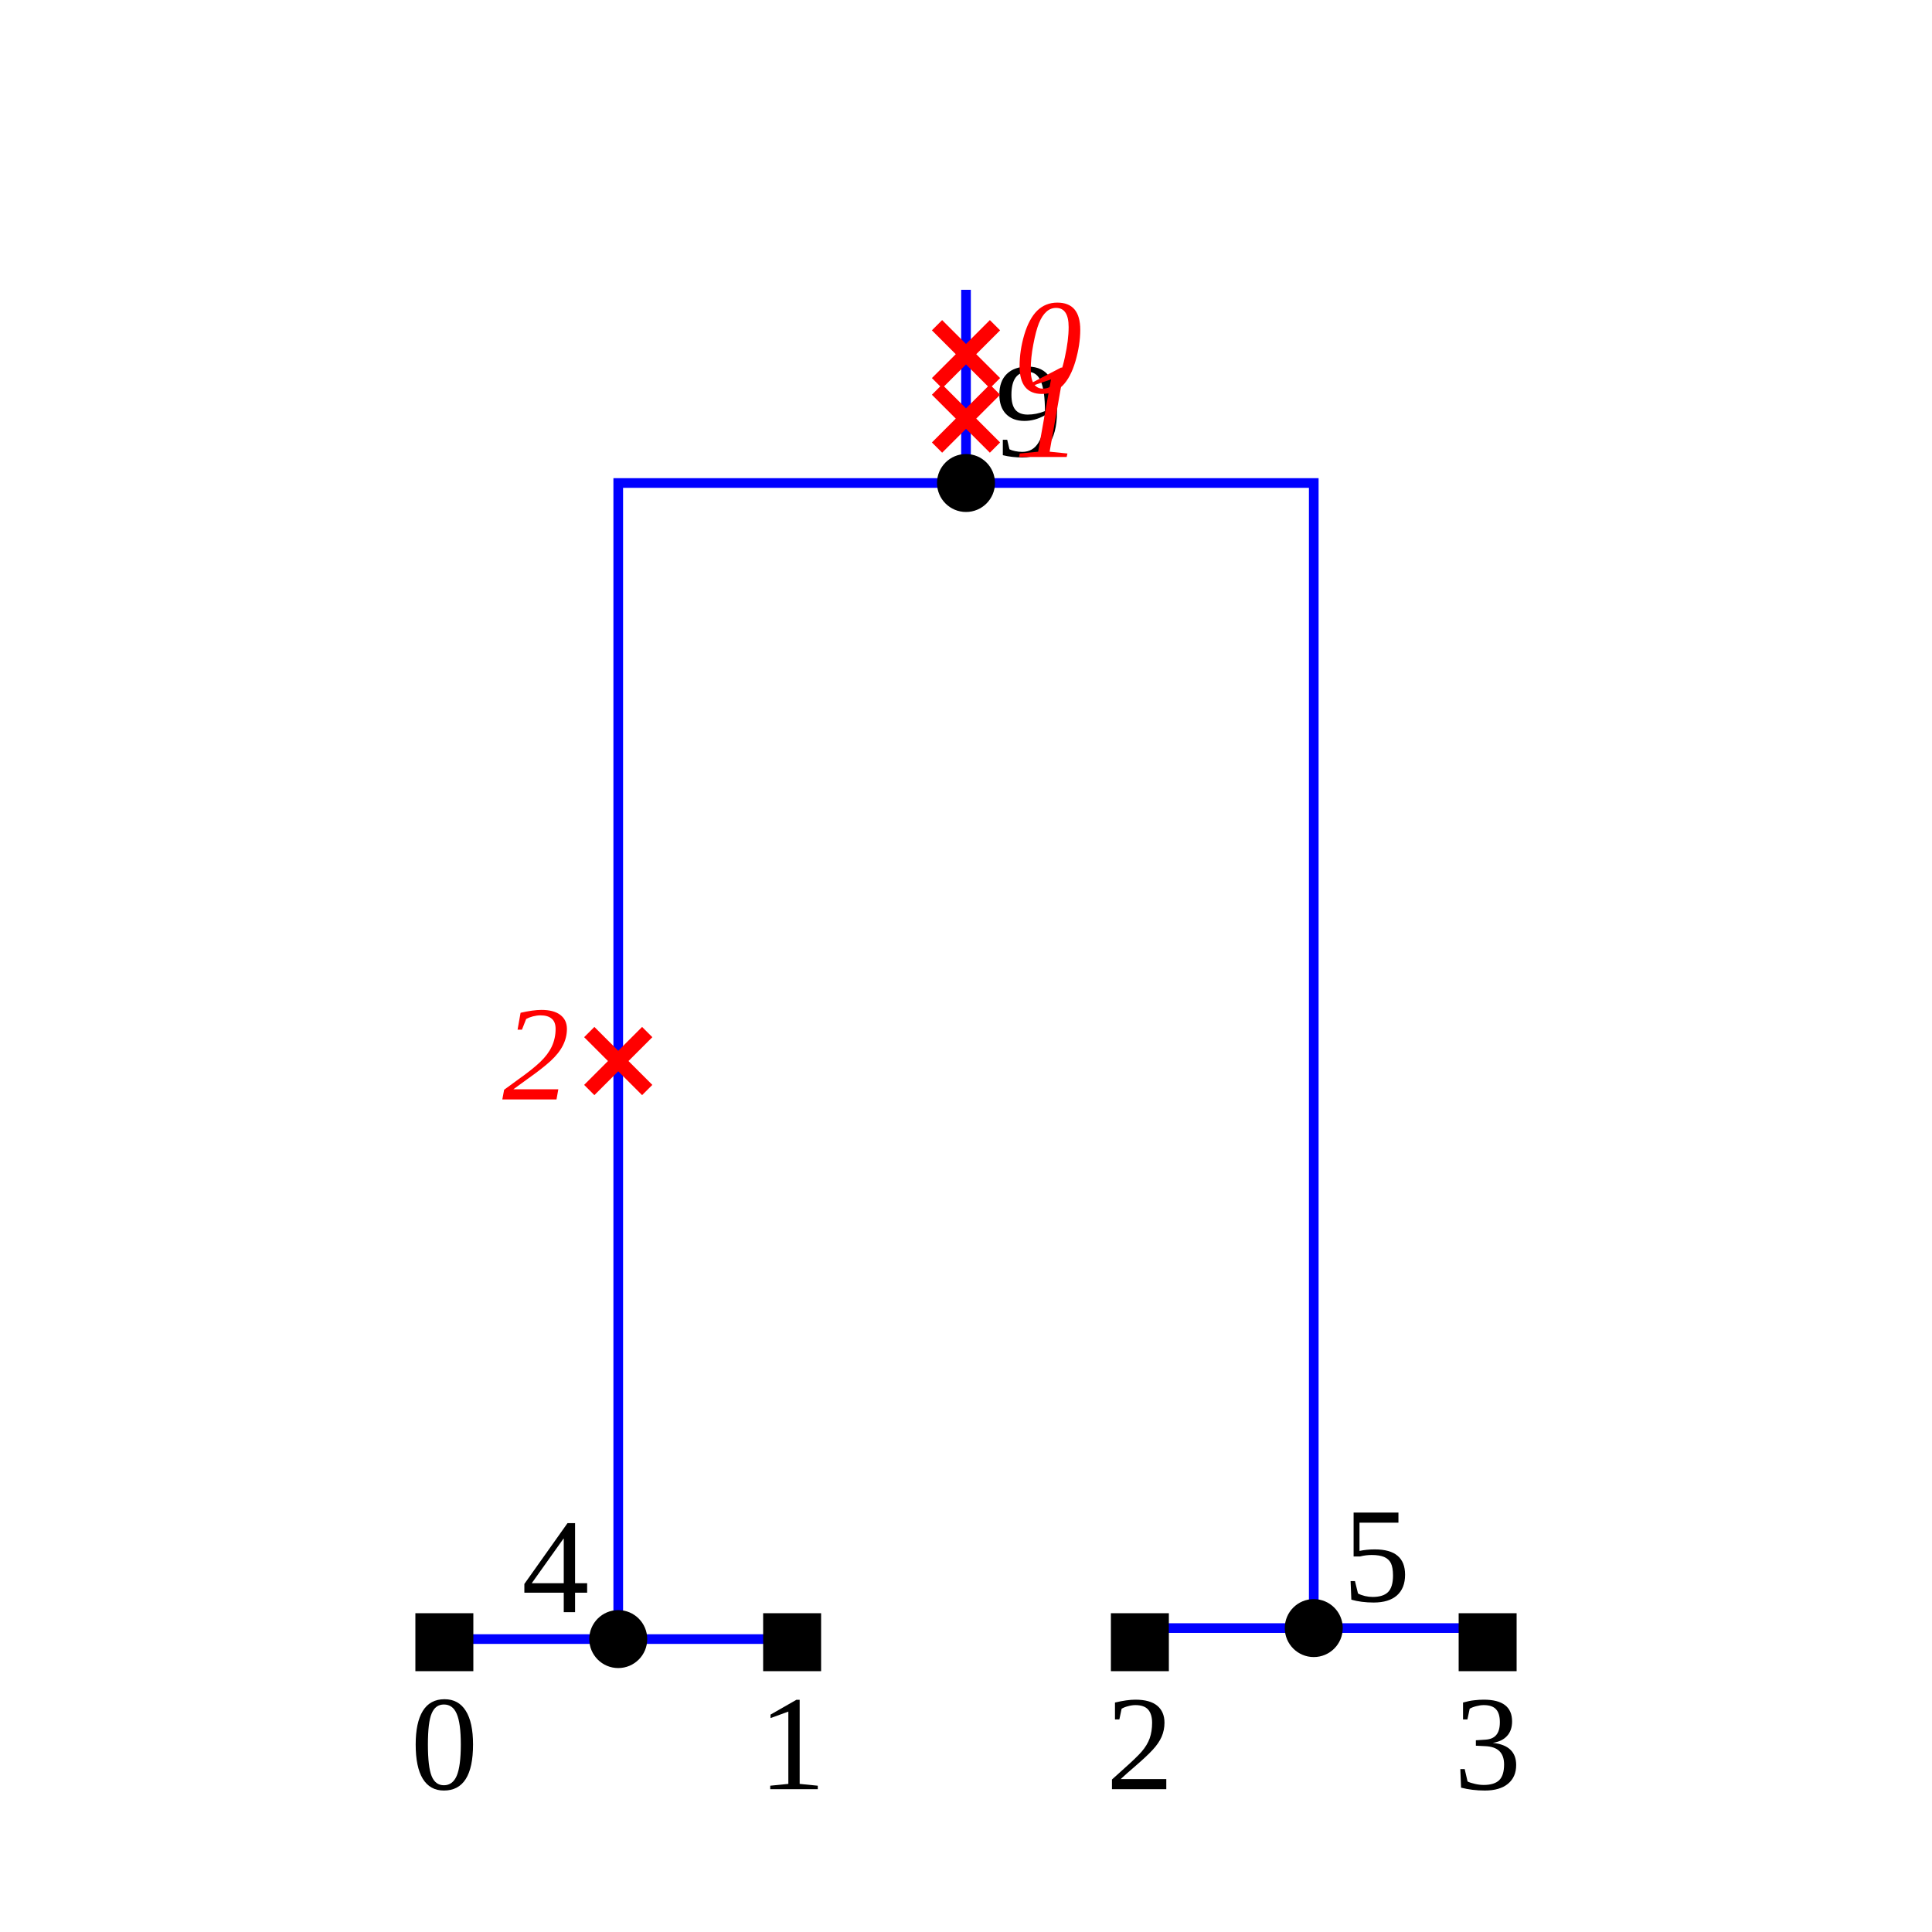
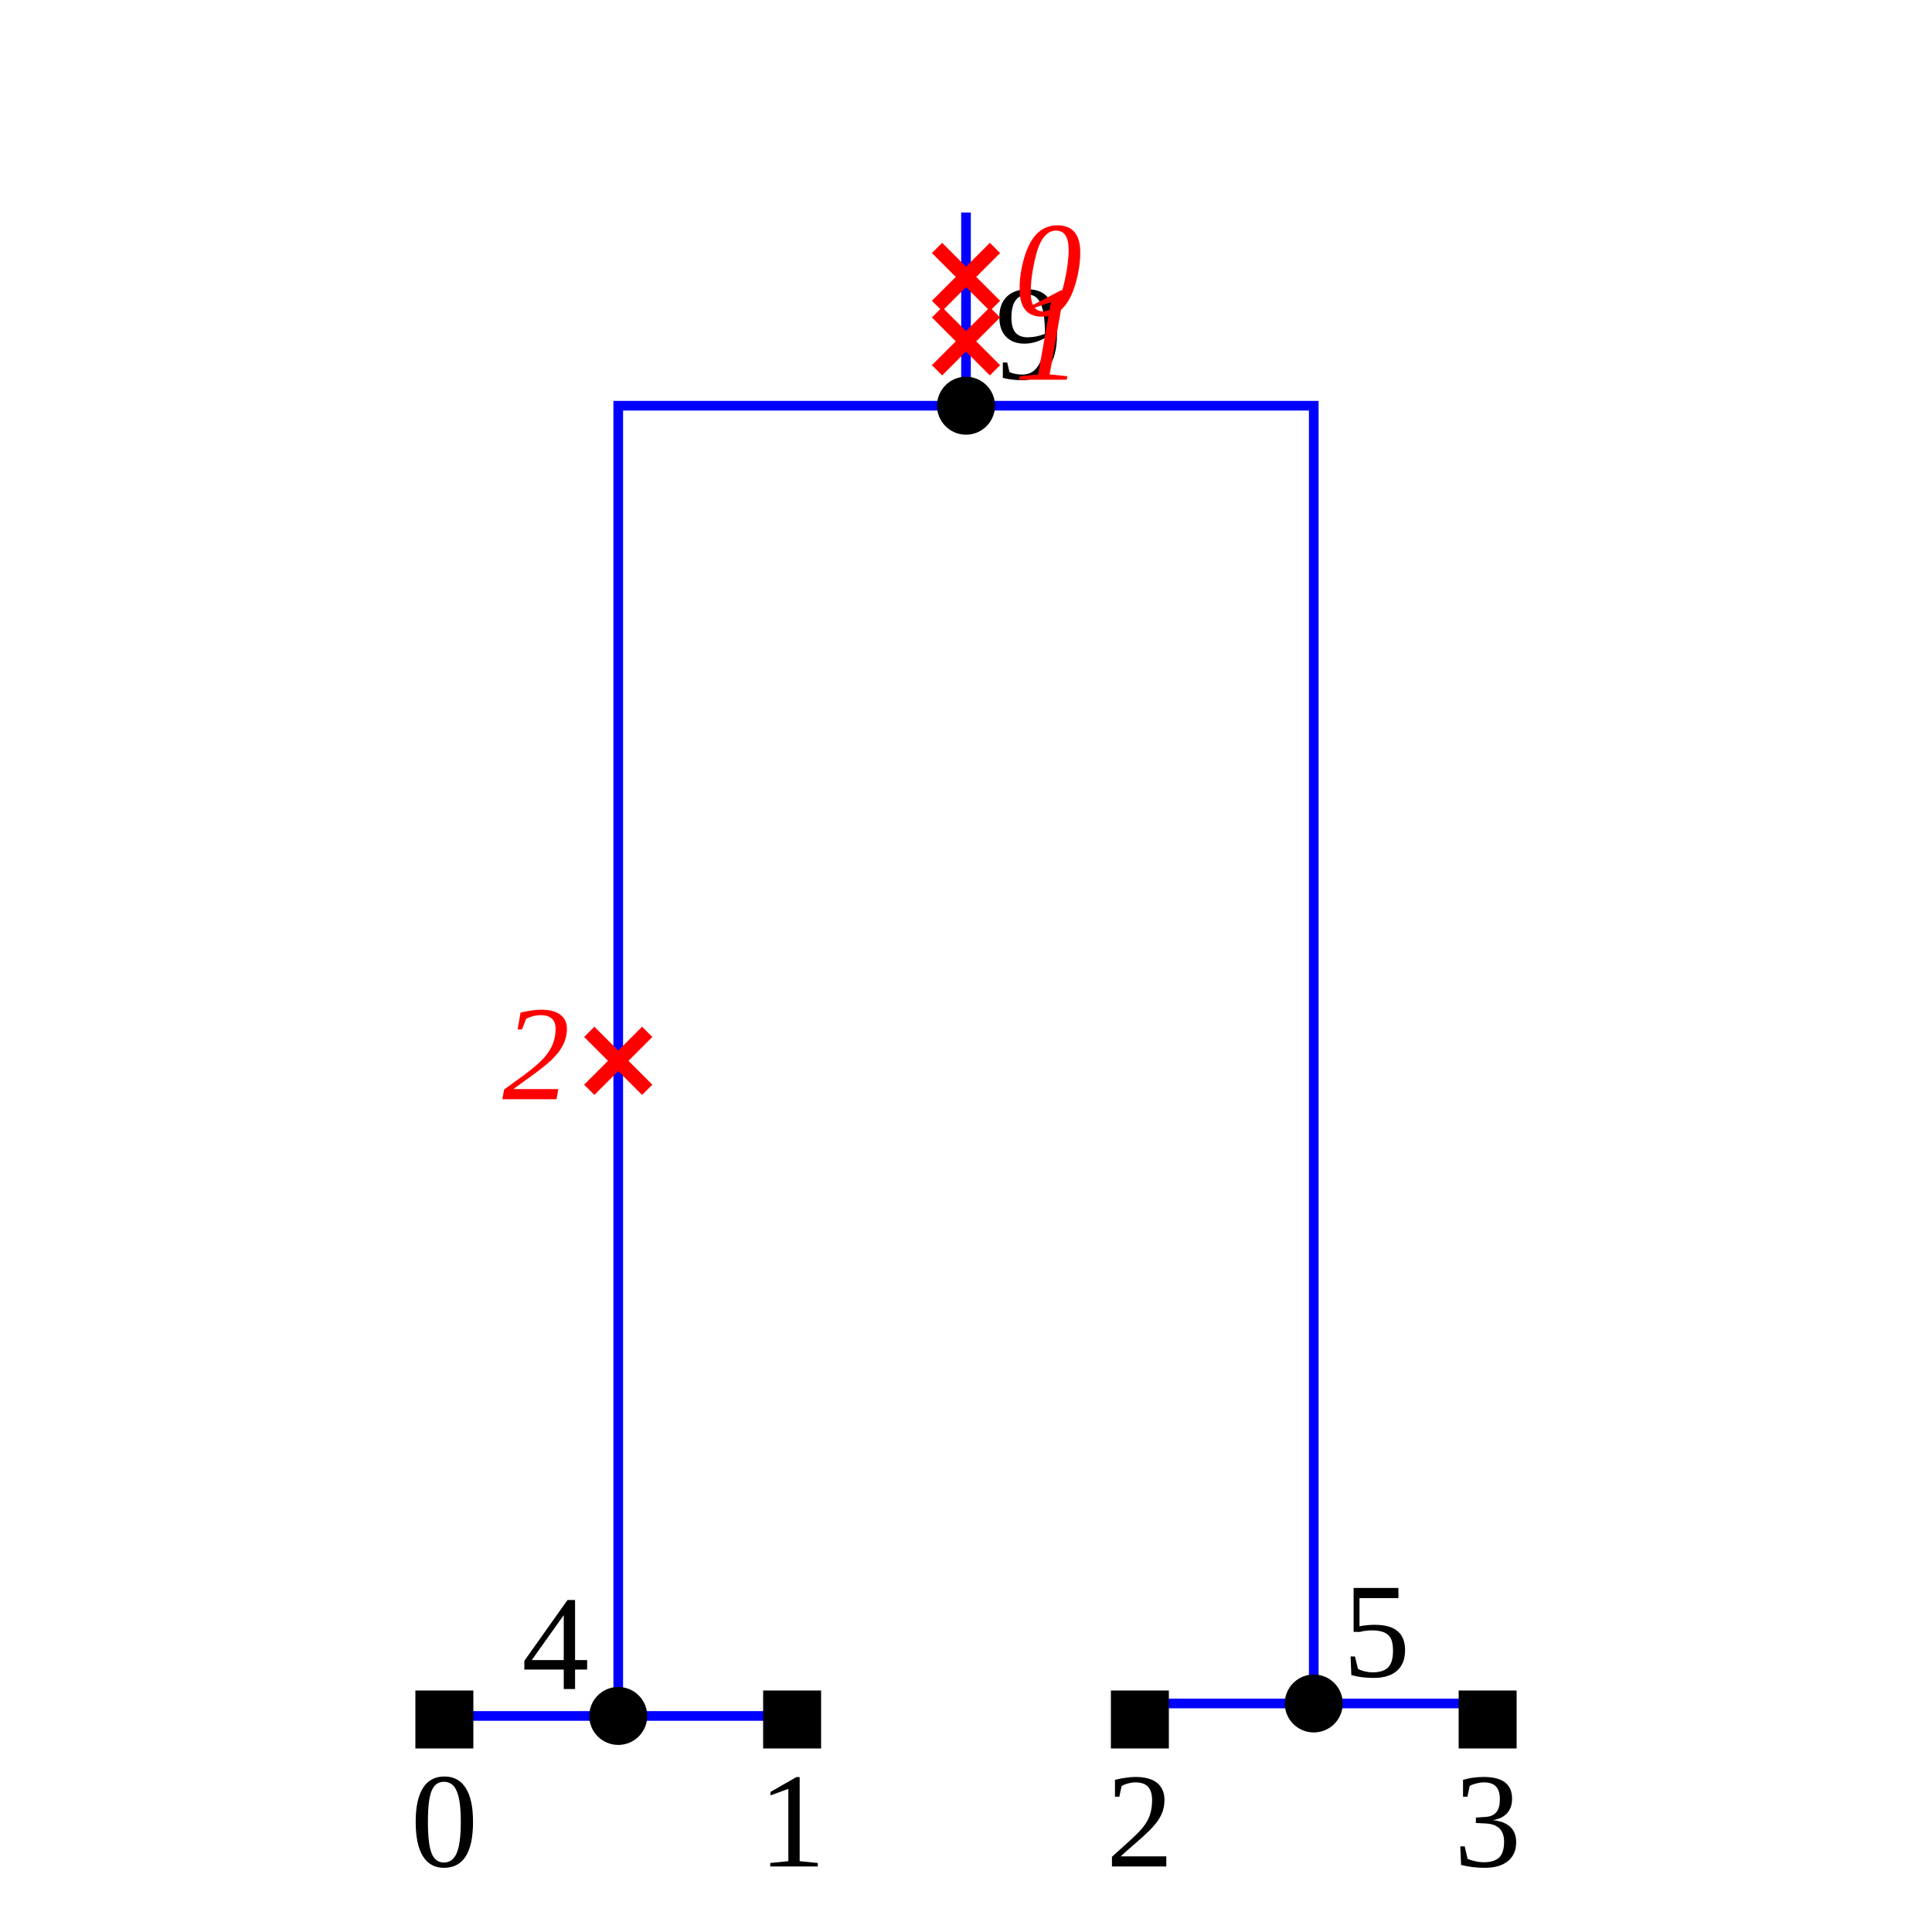
<svg xmlns="http://www.w3.org/2000/svg" baseProfile="full" height="200" id="XYZ" version="1.1" width="200">
  <defs>
-     <style type="text/css">.tree-sequence .background path {fill: #808080; fill-opacity:.1}.tree-sequence .axis {font-weight: bold}.tree-sequence .axis, .tree {font-size: 14px; text-anchor:middle}.tree-sequence .axis line, .edge {stroke:black; fill:none}.node &gt; .sym {fill: black; stroke: none}.node .mut text {fill: red; font-style: italic}.node .mut .sym {stroke: red; stroke-width: 1.5px}.tree text {dominant-baseline: middle}.tree .lab.lft {text-anchor: end}.tree .lab.rgt {text-anchor: start}.edge {stroke: blue}</style>
+     <style type="text/css">.tree-sequence .background path {fill: #808080; fill-opacity:.1}.tree-sequence .axis {font-size: 14px}.tree-sequence .x-tick-label {font-weight: bold}.tree-sequence .axis, .tree {font-size: 14px; text-anchor:middle}.tree-sequence .axis line, .edge {stroke:black; fill:none}.node &gt; .sym {fill: black; stroke: none}.node .mut text {fill: red; font-style: italic}.node .mut .sym {stroke: red; stroke-width: 1.5px}.tree text {dominant-baseline: middle}.tree .lab.lft {text-anchor: end}.tree .lab.rgt {text-anchor: start}.edge {stroke: blue}</style>
  </defs>
  <g class="tree t0">
-     <g class="m0 m1 node n9 p0 root s0" transform="translate(100.0 50.0)">
-       <g class="a9 m2 node n4 p0 s0" transform="translate(-36.0 119.677)">
-         <g class="a4 leaf node n0 p0 sample" transform="translate(-18.0 0.32302)">
-           <path class="edge" d="M 0 0 V -0.323 H 18.0" />
+     <g class="m0 m1 node n9 p0 root s0" transform="translate(100.0 42.0)">
+       <g class="a9 m2 node n4 p0 s0" transform="translate(-36.0 135.634)">
+         <g class="a4 leaf node n0 p0 sample" transform="translate(-18.0 0.366089)">
+           <path class="edge" d="M 0 0 V -0.366 H 18.0" />
          <rect class="sym" height="6" width="6" x="-3" y="-3" />
          <text class="lab" transform="translate(0 12)">0</text>
        </g>
-         <g class="a4 leaf node n1 p0 sample" transform="translate(18.0 0.32302)">
-           <path class="edge" d="M 0 0 V -0.323 H -18.0" />
+         <g class="a4 leaf node n1 p0 sample" transform="translate(18.0 0.366089)">
+           <path class="edge" d="M 0 0 V -0.366 H -18.0" />
          <rect class="sym" height="6" width="6" x="-3" y="-3" />
          <text class="lab" transform="translate(0 12)">1</text>
        </g>
-         <path class="edge" d="M 0 0 V -119.677 H 36.0" />
+         <path class="edge" d="M 0 0 V -135.634 H 36.0" />
        <circle class="sym" cx="0" cy="0" r="3" />
        <text class="lab lft" transform="translate(-3 -6)">4</text>
-         <g class="mut m2 s0" transform="translate(0 -59.8385)">
+         <g class="mut m2 s0" transform="translate(0 -67.817)">
          <path class="sym" d="M -3,-3 l 6,6 M -3,3 l 6,-6" />
          <text class="lab lft" transform="translate(-5 0)">2</text>
        </g>
      </g>
-       <g class="a9 node n5 p0" transform="translate(36.0 118.538)">
-         <g class="a5 leaf node n2 p0 sample" transform="translate(-18.0 1.46223)">
-           <path class="edge" d="M 0 0 V -1.462 H 18.0" />
+       <g class="a9 node n5 p0" transform="translate(36.0 134.343)">
+         <g class="a5 leaf node n2 p0 sample" transform="translate(-18.0 1.65719)">
+           <path class="edge" d="M 0 0 V -1.657 H 18.0" />
          <rect class="sym" height="6" width="6" x="-3" y="-3" />
          <text class="lab" transform="translate(0 12)">2</text>
        </g>
-         <g class="a5 leaf node n3 p0 sample" transform="translate(18.0 1.46223)">
-           <path class="edge" d="M 0 0 V -1.462 H -18.0" />
+         <g class="a5 leaf node n3 p0 sample" transform="translate(18.0 1.65719)">
+           <path class="edge" d="M 0 0 V -1.657 H -18.0" />
          <rect class="sym" height="6" width="6" x="-3" y="-3" />
          <text class="lab" transform="translate(0 12)">3</text>
        </g>
-         <path class="edge" d="M 0 0 V -118.538 H -36.0" />
+         <path class="edge" d="M 0 0 V -134.343 H -36.0" />
        <circle class="sym" cx="0" cy="0" r="3" />
        <text class="lab rgt" transform="translate(3 -6)">5</text>
      </g>
      <path class="edge" d="M 0 0 V -20.0 H 0" />
      <circle class="sym" cx="0" cy="0" r="3" />
      <text class="lab rgt" transform="translate(3 -6)">9</text>
      <g class="mut m1 s0" transform="translate(0 -6.66667)">
        <path class="sym" d="M -3,-3 l 6,6 M -3,3 l 6,-6" />
        <text class="lab rgt" transform="translate(5 0)">1</text>
      </g>
      <g class="mut m0 s0" transform="translate(0 -13.3333)">
        <path class="sym" d="M -3,-3 l 6,6 M -3,3 l 6,-6" />
        <text class="lab rgt" transform="translate(5 0)">0</text>
      </g>
    </g>
  </g>
</svg>
